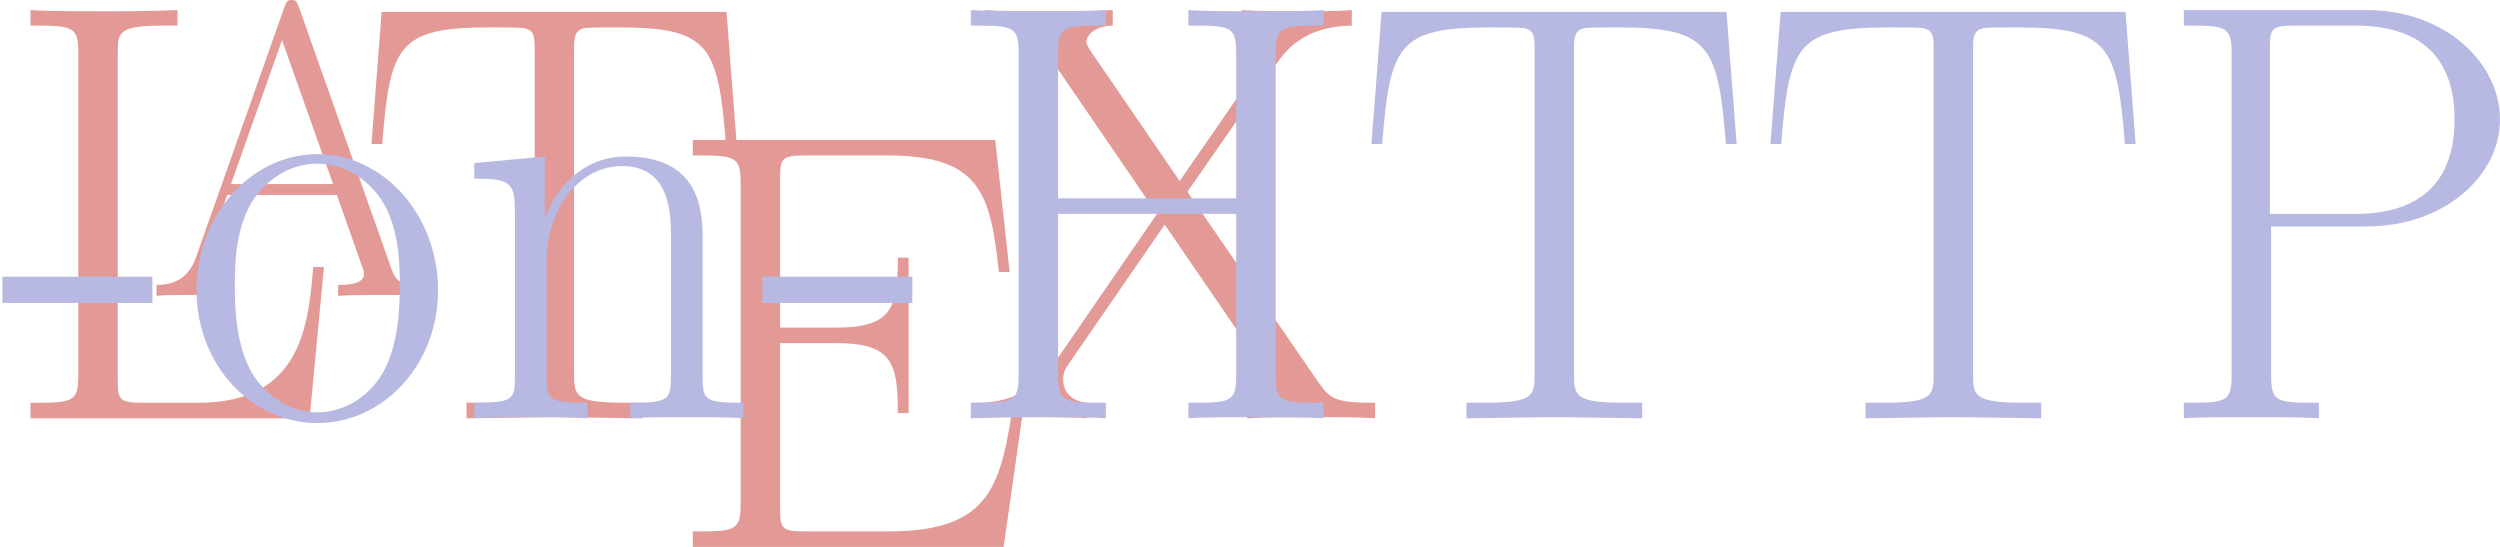
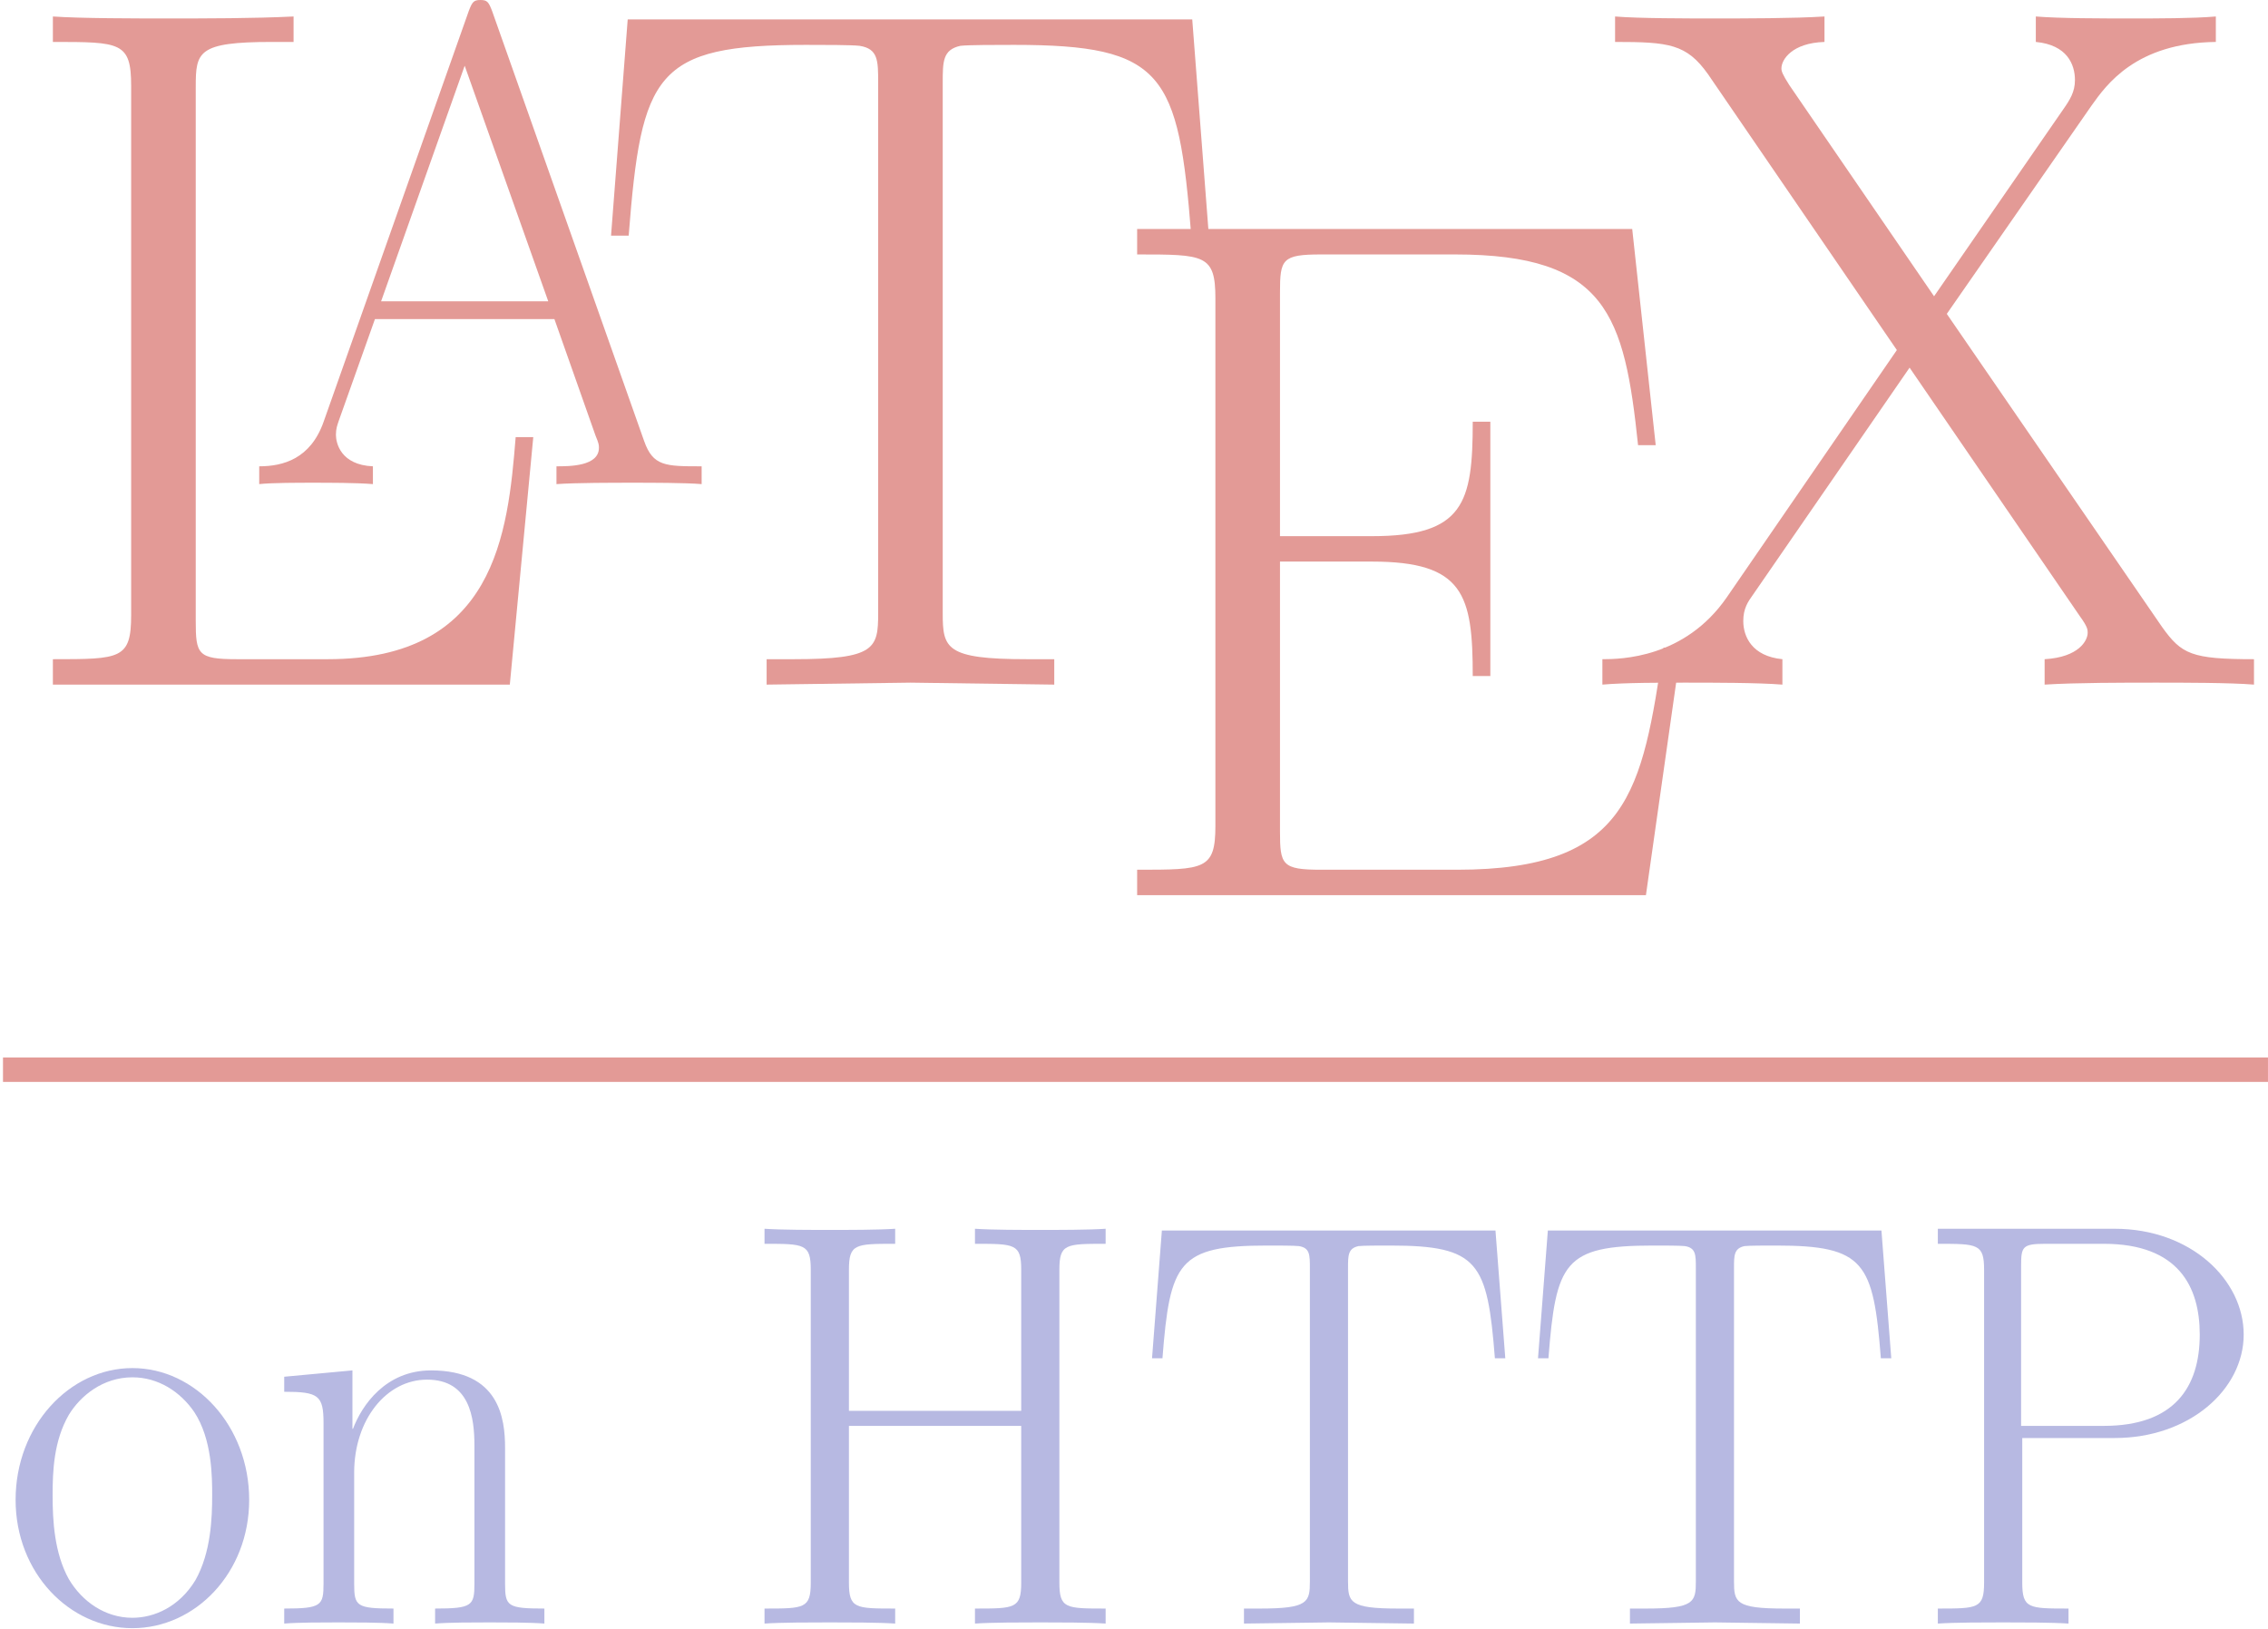
- <svg xmlns="http://www.w3.org/2000/svg" xmlns:xlink="http://www.w3.org/1999/xlink" version="1.1" width="183.354pt" height="40.115pt" viewBox="-70.207 -70.737 183.354 40.115">
+ <svg xmlns="http://www.w3.org/2000/svg" xmlns:xlink="http://www.w3.org/1999/xlink" version="1.1" width="101.614pt" height="72.963pt" viewBox="-70.007 -70.737 101.614 72.963">
  <defs>
-     <path id="g0-45" d="M7.825-5.922V-7.272H.123V-5.922H7.825Z" />
-     <path id="g0-65" d="M20.528 0V-.798C18.902-.798 18.35-.798 17.951-1.933L11.139-21.203C10.985-21.602 10.924-21.694 10.617-21.694S10.249-21.602 10.095-21.203L3.59-2.792C3.007-1.135 1.78-.798 .706-.798V0C1.258-.061 2.485-.061 3.068-.061C3.836-.061 5.063-.061 5.799 0V-.798C4.357-.859 4.142-1.841 4.142-2.209C4.142-2.485 4.204-2.639 4.265-2.823L5.891-7.395H13.931L15.772-2.179C15.925-1.81 15.925-1.749 15.925-1.626C15.925-.798 14.606-.798 14.023-.798V0C14.913-.061 16.508-.061 17.46-.061C18.257-.061 19.792-.061 20.528 0ZM13.655-8.193H6.168L9.911-18.748L13.655-8.193Z" />
-     <path id="g0-69" d="M18.626-7.763H18.073C17.398-3.253 16.999-.798 11.599-.798H7.334C6.106-.798 6.045-.951 6.045-1.995V-10.464H8.929C11.814-10.464 12.09-9.42 12.09-6.873H12.642V-14.851H12.09C12.09-12.305 11.814-11.261 8.929-11.261H6.045V-18.902C6.045-19.945 6.106-20.099 7.334-20.099H11.537C16.294-20.099 16.846-18.196 17.276-14.115H17.828L17.091-20.896H1.565V-20.099C3.682-20.099 4.02-20.099 4.02-18.718V-2.179C4.02-.798 3.682-.798 1.565-.798V0H17.521L18.626-7.763Z" />
-     <path id="g0-72" d="M19.669 0V-.798C17.552-.798 17.214-.798 17.214-2.179V-18.779C17.214-20.16 17.552-20.16 19.669-20.16V-20.958C18.779-20.896 17.153-20.896 16.202-20.896S13.624-20.896 12.734-20.958V-20.16C14.851-20.16 15.189-20.16 15.189-18.779V-11.292H6.045V-18.779C6.045-20.16 6.382-20.16 8.5-20.16V-20.958C7.61-20.896 5.984-20.896 5.032-20.896S2.455-20.896 1.565-20.958V-20.16C3.682-20.16 4.02-20.16 4.02-18.779V-2.179C4.02-.798 3.682-.798 1.565-.798V0C2.455-.061 4.081-.061 5.032-.061S7.61-.061 8.5 0V-.798C6.382-.798 6.045-.798 6.045-2.179V-10.494H15.189V-2.179C15.189-.798 14.851-.798 12.734-.798V0C13.624-.061 15.25-.061 16.202-.061S18.779-.061 19.669 0Z" />
-     <path id="g0-76" d="M16.631-7.763H16.079C15.833-4.725 15.434-.798 10.187-.798H7.334C6.106-.798 6.045-.951 6.045-1.995V-18.748C6.045-19.853 6.106-20.16 8.438-20.16H9.113V-20.958C7.855-20.896 6.382-20.896 5.124-20.896C4.173-20.896 2.455-20.896 1.565-20.958V-20.16C3.682-20.16 4.02-20.16 4.02-18.779V-2.179C4.02-.798 3.682-.798 1.565-.798V0H15.895L16.631-7.763Z" />
-     <path id="g0-80" d="M17.828-15.342C17.828-18.257 15.005-20.958 10.985-20.958H1.596V-20.16C3.713-20.16 4.05-20.16 4.05-18.779V-2.179C4.05-.798 3.713-.798 1.596-.798V0C2.485-.061 4.112-.061 5.063-.061S7.641-.061 8.53 0V-.798C6.413-.798 6.076-.798 6.076-2.179V-9.85H10.985C14.943-9.85 17.828-12.427 17.828-15.342ZM15.496-15.342C15.496-12.55 14.146-10.494 10.402-10.494H6.014V-18.963C6.014-20.006 6.076-20.16 7.303-20.16H10.402C14.36-20.16 15.496-17.889 15.496-15.342Z" />
-     <path id="g0-84" d="M19.608-14.084L19.086-20.866H1.381L.859-14.084H1.412C1.81-19.178 2.24-20.068 6.965-20.068C7.518-20.068 8.408-20.068 8.653-20.037C9.236-19.945 9.236-19.577 9.236-18.871V-2.24C9.236-1.135 9.144-.798 6.597-.798H5.738V0L10.249-.061L14.759 0V-.798H13.9C11.353-.798 11.261-1.135 11.261-2.24V-18.871C11.261-19.546 11.261-19.914 11.814-20.037C12.059-20.068 12.949-20.068 13.501-20.068C18.196-20.068 18.656-19.178 19.055-14.084H19.608Z" />
-     <path id="g0-88" d="M20.835 0V-.798C18.871-.798 18.564-.951 17.951-1.81L11.2-11.63L15.741-18.165C16.202-18.81 17.122-20.129 19.638-20.16V-20.958C18.933-20.896 17.766-20.896 17.03-20.896C16.017-20.896 14.759-20.896 13.992-20.958V-20.16C14.974-20.068 15.22-19.454 15.22-18.963C15.22-18.595 15.066-18.35 14.851-18.043L10.801-12.182L6.26-18.81C6.045-19.147 6.014-19.239 6.014-19.331C6.014-19.608 6.352-20.129 7.364-20.16V-20.958C6.382-20.896 4.879-20.896 3.866-20.896C3.068-20.896 1.534-20.896 .798-20.958V-20.16C2.485-20.16 3.038-20.099 3.713-19.147L9.635-10.494L4.296-2.731C2.976-.828 .982-.798 .399-.798V0C1.105-.061 2.271-.061 3.007-.061C3.836-.061 5.278-.061 6.045 0V-.798C5.094-.89 4.818-1.504 4.818-1.995C4.818-2.393 4.971-2.608 5.124-2.823L10.034-9.942L15.373-2.148C15.619-1.81 15.619-1.718 15.619-1.626C15.619-1.381 15.342-.859 14.268-.798V0C15.25-.061 16.754-.061 17.766-.061C18.564-.061 20.099-.061 20.835 0Z" />
-     <path id="g0-110" d="M14.821 0V-.798C12.857-.798 12.734-.921 12.734-2.117V-9.328C12.734-10.893 12.427-13.44 8.807-13.44C6.382-13.44 5.124-11.568 4.664-10.341H4.633V-13.44L1.013-13.102V-12.305C2.823-12.305 3.099-12.12 3.099-10.648V-2.117C3.099-.951 2.976-.798 1.013-.798V0C1.749-.061 3.099-.061 3.897-.061S6.076-.061 6.812 0V-.798C4.848-.798 4.725-.921 4.725-2.117V-8.009C4.725-10.832 6.444-12.949 8.592-12.949C10.862-12.949 11.108-10.924 11.108-9.451V-2.117C11.108-.951 10.985-.798 9.021-.798V0C9.758-.061 11.108-.061 11.906-.061S14.084-.061 14.821 0Z" />
-     <path id="g0-111" d="M13.225-6.567C13.225-10.494 10.371-13.563 7.027-13.563S.828-10.494 .828-6.567C.828-2.7 3.682 .245 7.027 .245S13.225-2.7 13.225-6.567ZM11.261-6.812C11.261-5.615 11.2-3.774 10.371-2.301C9.512-.89 8.193-.307 7.027-.307C5.585-.307 4.357-1.166 3.651-2.363C2.884-3.744 2.792-5.462 2.792-6.812C2.792-8.101 2.854-9.696 3.651-11.077C4.265-12.09 5.462-13.072 7.027-13.072C8.408-13.072 9.574-12.305 10.31-11.231C11.261-9.788 11.261-7.763 11.261-6.812Z" />
-     <use id="g1-45" xlink:href="#g0-45" transform="scale(1.428578)" />
-     <use id="g1-69" xlink:href="#g0-69" transform="scale(1.428578)" />
-     <use id="g1-72" xlink:href="#g0-72" transform="scale(1.428578)" />
-     <use id="g1-76" xlink:href="#g0-76" transform="scale(1.428578)" />
-     <use id="g1-80" xlink:href="#g0-80" transform="scale(1.428578)" />
-     <use id="g1-84" xlink:href="#g0-84" transform="scale(1.428578)" />
-     <use id="g1-88" xlink:href="#g0-88" transform="scale(1.428578)" />
-     <use id="g1-110" xlink:href="#g0-110" transform="scale(1.428578)" />
-     <use id="g1-111" xlink:href="#g0-111" transform="scale(1.428578)" />
+     <path id="g0-65" d="M17.329 0V-.673C15.956-.673 15.49-.673 15.153-1.632L9.403-17.899C9.273-18.236 9.221-18.313 8.962-18.313S8.652-18.236 8.522-17.899L3.031-2.357C2.538-.958 1.502-.673 .596-.673V0C1.062-.052 2.098-.052 2.59-.052C3.238-.052 4.274-.052 4.896 0V-.673C3.678-.725 3.497-1.554 3.497-1.865C3.497-2.098 3.549-2.228 3.6-2.383L4.973-6.243H11.76L13.314-1.839C13.444-1.528 13.444-1.476 13.444-1.373C13.444-.673 12.33-.673 11.838-.673V0C12.589-.052 13.936-.052 14.739-.052C15.412-.052 16.707-.052 17.329 0ZM11.527-6.916H5.206L8.367-15.827L11.527-6.916Z" />
+     <path id="g0-69" d="M15.723-6.553H15.257C14.687-2.746 14.35-.673 9.791-.673H6.191C5.155-.673 5.103-.803 5.103-1.684V-8.833H7.538C9.973-8.833 10.206-7.952 10.206-5.802H10.672V-12.537H10.206C10.206-10.387 9.973-9.506 7.538-9.506H5.103V-15.956C5.103-16.837 5.155-16.966 6.191-16.966H9.739C13.754-16.966 14.221-15.36 14.583-11.915H15.05L14.428-17.64H1.321V-16.966C3.108-16.966 3.393-16.966 3.393-15.801V-1.839C3.393-.673 3.108-.673 1.321-.673V0H14.791L15.723-6.553Z" />
+     <path id="g0-72" d="M16.604 0V-.673C14.816-.673 14.532-.673 14.532-1.839V-15.853C14.532-17.018 14.816-17.018 16.604-17.018V-17.692C15.853-17.64 14.48-17.64 13.677-17.64S11.501-17.64 10.75-17.692V-17.018C12.537-17.018 12.822-17.018 12.822-15.853V-9.532H5.103V-15.853C5.103-17.018 5.388-17.018 7.175-17.018V-17.692C6.424-17.64 5.051-17.64 4.248-17.64S2.072-17.64 1.321-17.692V-17.018C3.108-17.018 3.393-17.018 3.393-15.853V-1.839C3.393-.673 3.108-.673 1.321-.673V0C2.072-.052 3.445-.052 4.248-.052S6.424-.052 7.175 0V-.673C5.388-.673 5.103-.673 5.103-1.839V-8.859H12.822V-1.839C12.822-.673 12.537-.673 10.75-.673V0C11.501-.052 12.874-.052 13.677-.052S15.853-.052 16.604 0Z" />
+     <path id="g0-76" d="M14.039-6.553H13.573C13.366-3.989 13.029-.673 8.6-.673H6.191C5.155-.673 5.103-.803 5.103-1.684V-15.827C5.103-16.759 5.155-17.018 7.123-17.018H7.693V-17.692C6.631-17.64 5.388-17.64 4.326-17.64C3.523-17.64 2.072-17.64 1.321-17.692V-17.018C3.108-17.018 3.393-17.018 3.393-15.853V-1.839C3.393-.673 3.108-.673 1.321-.673V0H13.418L14.039-6.553Z" />
+     <path id="g0-80" d="M15.05-12.951C15.05-15.412 12.667-17.692 9.273-17.692H1.347V-17.018C3.134-17.018 3.419-17.018 3.419-15.853V-1.839C3.419-.673 3.134-.673 1.347-.673V0C2.098-.052 3.471-.052 4.274-.052S6.45-.052 7.201 0V-.673C5.414-.673 5.129-.673 5.129-1.839V-8.315H9.273C12.615-8.315 15.05-10.491 15.05-12.951ZM13.081-12.951C13.081-10.594 11.941-8.859 8.781-8.859H5.077V-16.008C5.077-16.889 5.129-17.018 6.165-17.018H8.781C12.123-17.018 13.081-15.101 13.081-12.951Z" />
+     <path id="g0-84" d="M16.552-11.889L16.112-17.614H1.166L.725-11.889H1.192C1.528-16.189 1.891-16.94 5.88-16.94C6.346-16.94 7.097-16.94 7.305-16.915C7.797-16.837 7.797-16.526 7.797-15.93V-1.891C7.797-.958 7.719-.673 5.569-.673H4.844V0L8.652-.052L12.459 0V-.673H11.734C9.584-.673 9.506-.958 9.506-1.891V-15.93C9.506-16.5 9.506-16.811 9.973-16.915C10.18-16.94 10.931-16.94 11.397-16.94C15.36-16.94 15.749-16.189 16.086-11.889H16.552Z" />
+     <path id="g0-88" d="M17.588 0V-.673C15.93-.673 15.671-.803 15.153-1.528L9.455-9.817L13.288-15.334C13.677-15.878 14.454-16.992 16.578-17.018V-17.692C15.982-17.64 14.998-17.64 14.376-17.64C13.521-17.64 12.459-17.64 11.812-17.692V-17.018C12.641-16.94 12.848-16.422 12.848-16.008C12.848-15.697 12.718-15.49 12.537-15.231L9.118-10.283L5.284-15.878C5.103-16.163 5.077-16.241 5.077-16.319C5.077-16.552 5.362-16.992 6.217-17.018V-17.692C5.388-17.64 4.119-17.64 3.264-17.64C2.59-17.64 1.295-17.64 .673-17.692V-17.018C2.098-17.018 2.564-16.966 3.134-16.163L8.133-8.859L3.626-2.305C2.513-.699 .829-.673 .337-.673V0C.933-.052 1.917-.052 2.538-.052C3.238-.052 4.455-.052 5.103 0V-.673C4.3-.751 4.067-1.269 4.067-1.684C4.067-2.02 4.196-2.202 4.326-2.383L8.47-8.393L12.977-1.813C13.185-1.528 13.185-1.451 13.185-1.373C13.185-1.166 12.951-.725 12.045-.673V0C12.874-.052 14.143-.052 14.998-.052C15.671-.052 16.966-.052 17.588 0Z" />
+     <path id="g0-110" d="M12.511 0V-.673C10.853-.673 10.75-.777 10.75-1.787V-7.874C10.75-9.196 10.491-11.345 7.434-11.345C5.388-11.345 4.326-9.765 3.937-8.729H3.911V-11.345L.855-11.061V-10.387C2.383-10.387 2.616-10.232 2.616-8.988V-1.787C2.616-.803 2.513-.673 .855-.673V0C1.476-.052 2.616-.052 3.29-.052S5.129-.052 5.75 0V-.673C4.093-.673 3.989-.777 3.989-1.787V-6.761C3.989-9.144 5.44-10.931 7.253-10.931C9.17-10.931 9.377-9.221 9.377-7.978V-1.787C9.377-.803 9.273-.673 7.615-.673V0C8.237-.052 9.377-.052 10.05-.052S11.889-.052 12.511 0Z" />
+     <path id="g0-111" d="M11.164-5.543C11.164-8.859 8.755-11.449 5.932-11.449S.699-8.859 .699-5.543C.699-2.279 3.108 .207 5.932 .207S11.164-2.279 11.164-5.543ZM9.506-5.75C9.506-4.74 9.455-3.186 8.755-1.943C8.03-.751 6.916-.259 5.932-.259C4.714-.259 3.678-.984 3.082-1.995C2.435-3.16 2.357-4.611 2.357-5.75C2.357-6.838 2.409-8.185 3.082-9.351C3.6-10.206 4.611-11.035 5.932-11.035C7.097-11.035 8.082-10.387 8.703-9.48C9.506-8.263 9.506-6.553 9.506-5.75Z" />
+     <use id="g2-69" xlink:href="#g0-69" transform="scale(1.692308)" />
+     <use id="g2-76" xlink:href="#g0-76" transform="scale(1.692308)" />
+     <use id="g2-84" xlink:href="#g0-84" transform="scale(1.692308)" />
+     <use id="g2-88" xlink:href="#g0-88" transform="scale(1.692308)" />
+     <use id="g1-65" xlink:href="#g0-65" transform="scale(1.18461)" />
  </defs>
  <g id="page1">
    <g fill="#e39a96">
-       <use x="-70.207" y="-40.058" xlink:href="#g1-76" />
-       <use x="-59.433" y="-49.043" xlink:href="#g0-65" />
-       <use x="-44.19" y="-40.058" xlink:href="#g1-84" />
-       <use x="-21.629" y="-30.623" xlink:href="#g1-69" />
-       <use x=".882" y="-40.058" xlink:href="#g1-88" />
+       <use x="-69.873" y="-40.058" xlink:href="#g2-76" />
+       <use x="-59.099" y="-49.043" xlink:href="#g1-65" />
+       <use x="-43.857" y="-40.058" xlink:href="#g2-84" />
+       <use x="-21.295" y="-30.623" xlink:href="#g2-69" />
+       <use x="1.215" y="-40.058" xlink:href="#g2-88" />
    </g>
+     <rect x="-69.873" y="-23.35" height="1.096" width="101.479" fill="#e39a96" />
    <g fill="#b7b9e2">
-       <use x="-70.207" y="-40.058" xlink:href="#g1-45" />
-       <use x="-56.973" y="-40.058" xlink:href="#g1-111" />
-       <use x="-36.869" y="-40.058" xlink:href="#g1-110" />
-       <use x="-14.474" y="-40.058" xlink:href="#g1-45" />
-       <use x="-1.241" y="-40.058" xlink:href="#g1-72" />
-       <use x="29.15" y="-40.058" xlink:href="#g1-84" />
-       <use x="58.414" y="-40.058" xlink:href="#g1-84" />
-       <use x="87.678" y="-40.058" xlink:href="#g1-80" />
+       <use x="-70.007" y="2.019" xlink:href="#g0-111" />
+       <use x="-58.128" y="2.019" xlink:href="#g0-110" />
+       <use x="-37.075" y="2.019" xlink:href="#g0-72" />
+       <use x="-19.117" y="2.019" xlink:href="#g0-84" />
+       <use x="-1.824" y="2.019" xlink:href="#g0-84" />
+       <use x="15.468" y="2.019" xlink:href="#g0-80" />
    </g>
  </g>
</svg>
